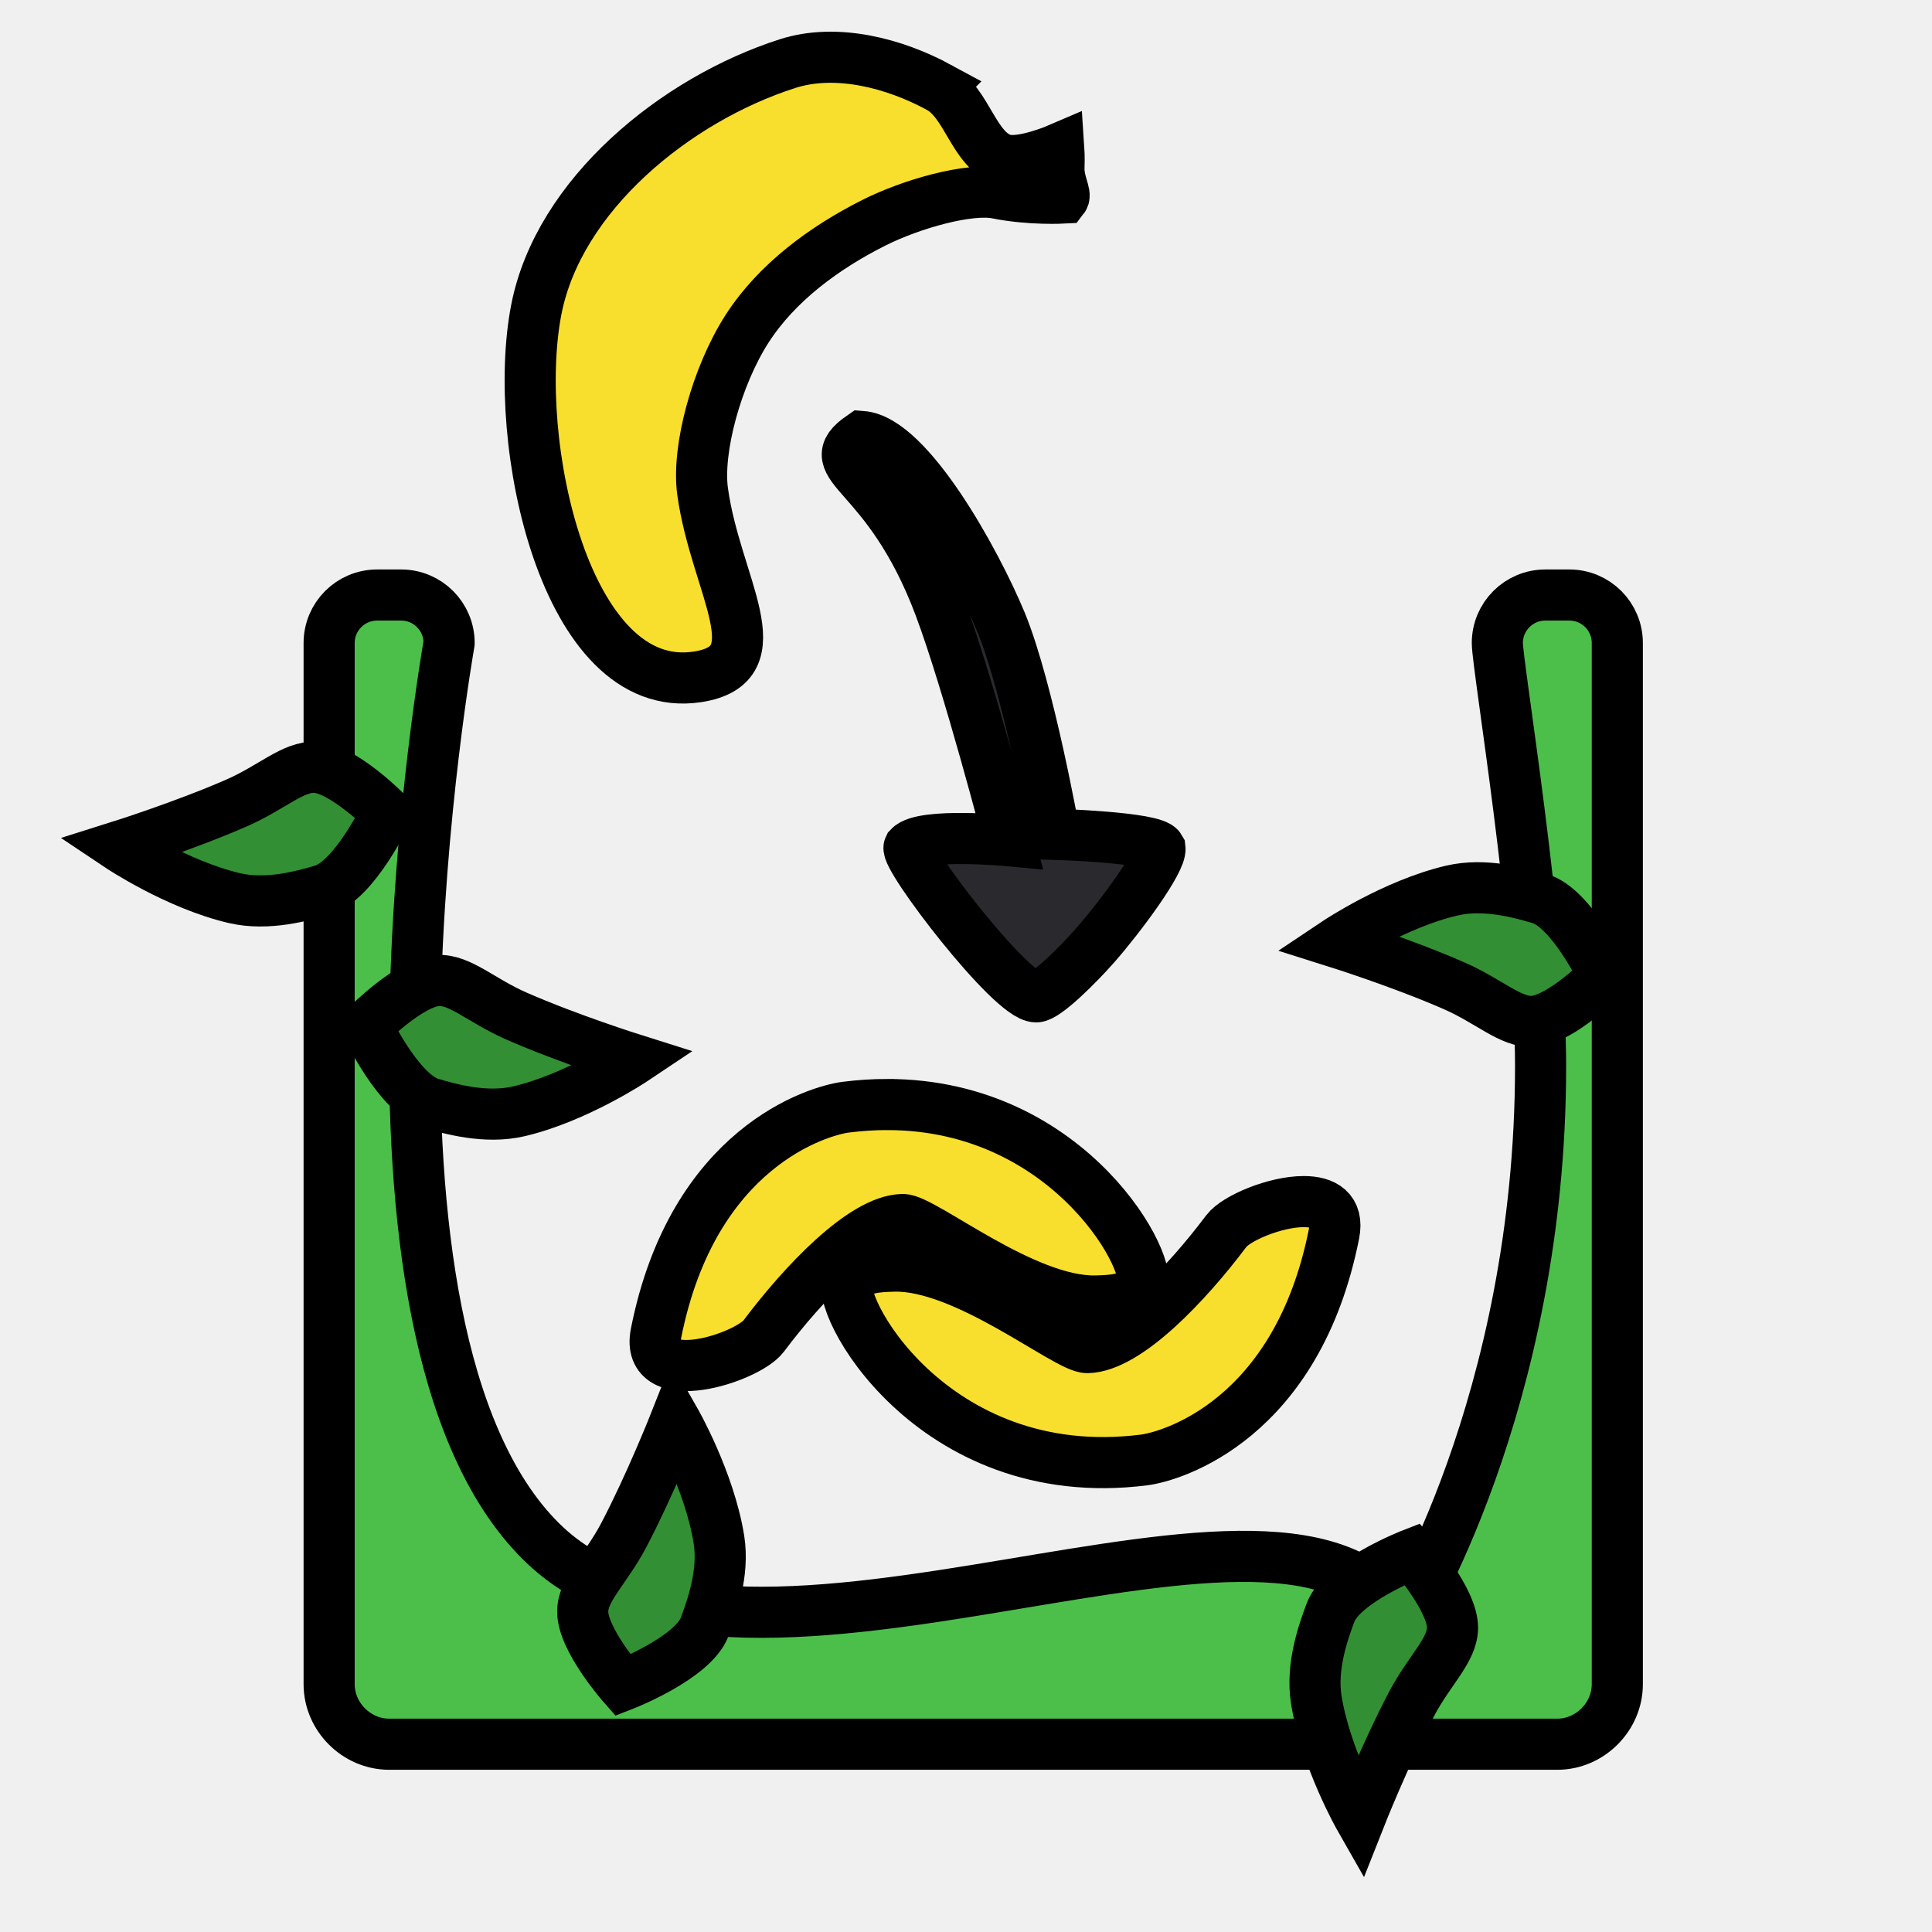
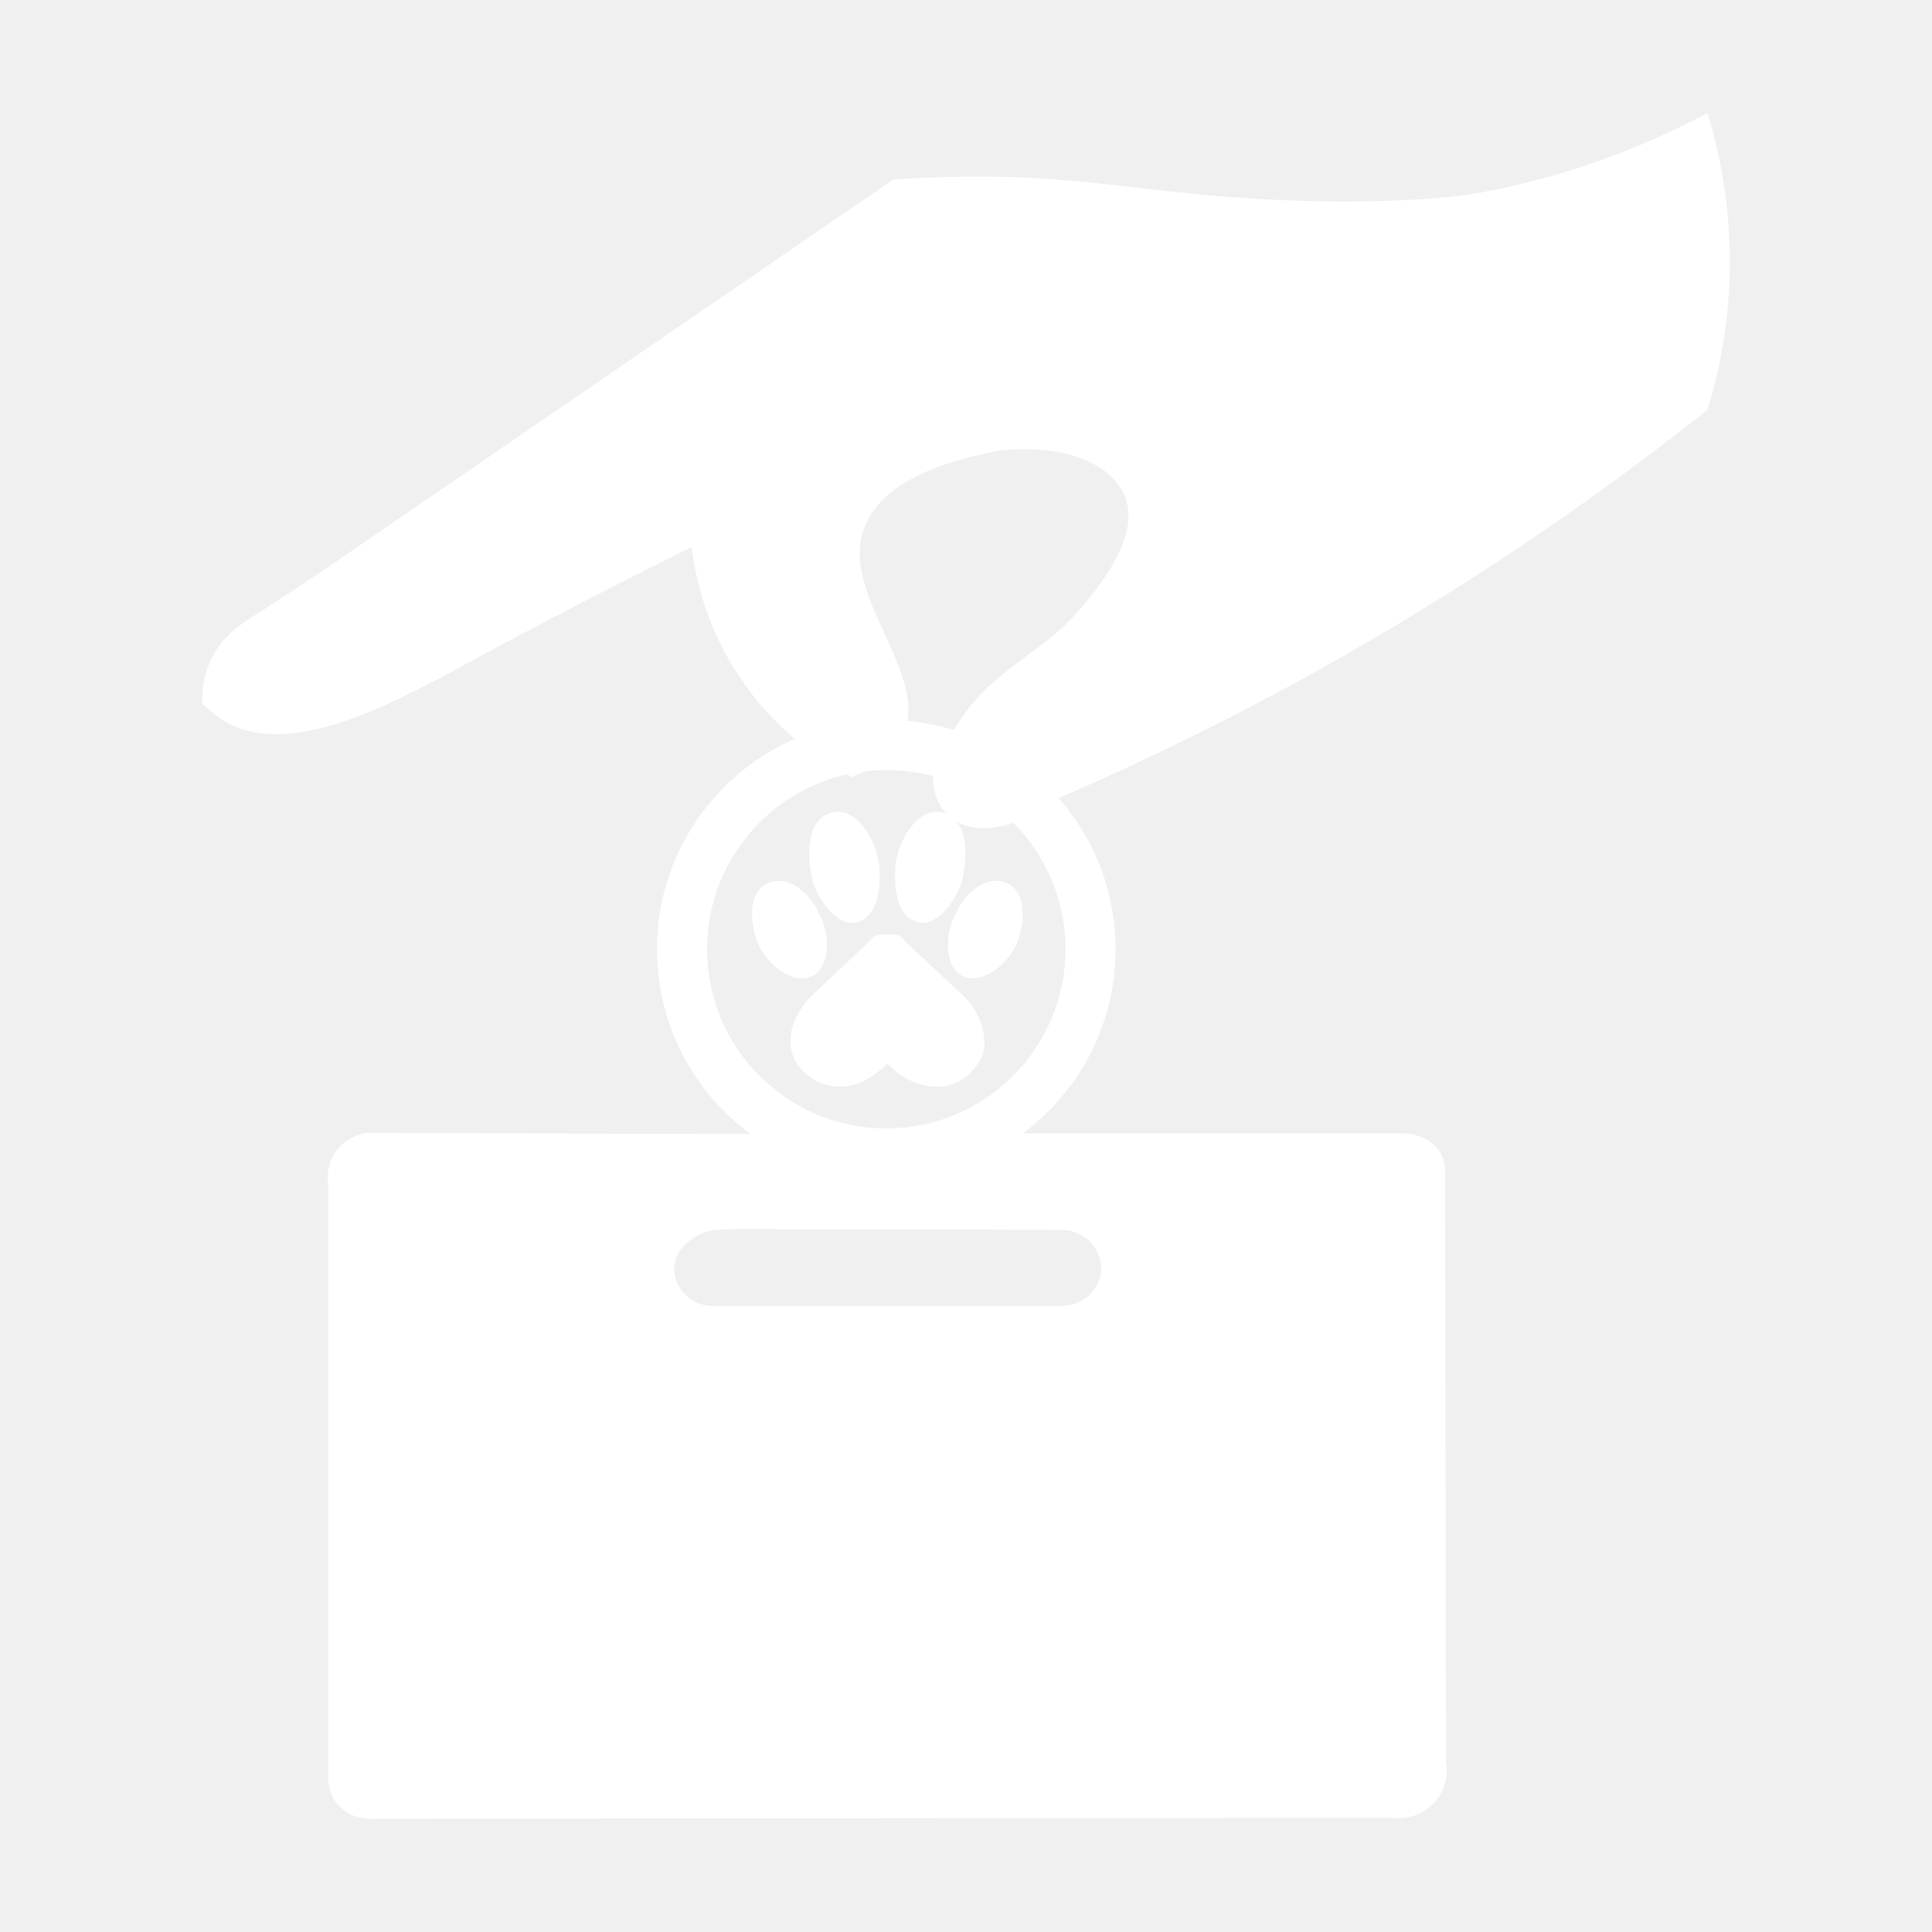
- <svg xmlns="http://www.w3.org/2000/svg" width="1000" height="1000" viewBox="0 0 264.583 264.583" version="1.1" id="svg1406">
-   <defs id="defs1400" />
-   <g id="layer1">
-     <g id="g854">
-       <g id="g1227-9" transform="matrix(0.1809377,0,0,0.1809377,11185.57,-5298.19)" style="stroke:#000000;stroke-opacity:1;stroke-width:38.687;stroke-miterlimit:4;stroke-dasharray:none">
-         <g id="g1211-0" style="opacity:1;fill:#f9df2d;fill-opacity:1;stroke:#000000;stroke-opacity:1;stroke-width:106.506;stroke-miterlimit:4;stroke-dasharray:none" transform="matrix(0.36324,0,0,0.36324,-40784.339,24405.744)">
-           <path style="color:#000000;font-style:normal;font-variant:normal;font-weight:normal;font-stretch:normal;font-size:medium;line-height:normal;font-family:sans-serif;font-variant-ligatures:normal;font-variant-position:normal;font-variant-caps:normal;font-variant-numeric:normal;font-variant-alternates:normal;font-variant-east-asian:normal;font-feature-settings:normal;font-variation-settings:normal;text-indent:0;text-align:start;text-decoration:none;text-decoration-line:none;text-decoration-style:solid;text-decoration-color:#000000;letter-spacing:normal;word-spacing:normal;text-transform:none;writing-mode:lr-tb;direction:ltr;text-orientation:mixed;dominant-baseline:auto;baseline-shift:baseline;text-anchor:start;white-space:normal;shape-padding:0;shape-margin:0;inline-size:0;clip-rule:nonzero;display:inline;overflow:visible;visibility:visible;isolation:auto;mix-blend-mode:normal;color-interpolation:sRGB;color-interpolation-filters:linearRGB;solid-color:#000000;solid-opacity:1;vector-effect:none;fill:#4cbf4b;fill-opacity:1;fill-rule:nonzero;stroke:#000000;stroke-width:106.506;stroke-linecap:round;stroke-linejoin:round;stroke-miterlimit:4;stroke-dasharray:none;stroke-dashoffset:0;stroke-opacity:1;paint-order:normal;color-rendering:auto;image-rendering:auto;shape-rendering:auto;text-rendering:auto;enable-background:accumulate;stop-color:#000000;stop-opacity:1" d="m -57125.385,14663.75 c -55.226,0 -99.994,44.774 -100,100 v 2169.582 0.01 c 0,67.838 57.137,124.973 124.975,124.988 h 0.02 2434.168 c 67.845,0 124.988,-57.143 124.994,-124.988 v -0.01 -2169.582 c 0,-55.226 -44.774,-99.994 -100,-100 h -50 c -55.226,0 -99.994,44.774 -100,100 0,47.14 90.135,585.785 90.135,880.977 0,705.005 -289.719,1163.605 -289.719,1163.605 -218.898,-412.044 -1367.516,250.47 -1793.378,-172.995 -444.682,-442.181 -191.204,-1871.587 -191.204,-1871.587 0,-55.226 -44.774,-99.994 -100,-100 z" id="path1209-0" />
-         </g>
-         <path style="fill:#338f33;fill-opacity:1;stroke:#000000;stroke-width:38.687;stroke-linecap:butt;stroke-linejoin:miter;stroke-miterlimit:4;stroke-dasharray:none;stroke-opacity:1" d="m -61378.969,30501.299 c 0.25,-16.856 17.493,-31.724 31.031,-57.457 20.123,-38.251 39.128,-86.366 39.128,-86.366 0,0 25.856,45.319 32.948,89.605 4.079,25.469 -5.483,51.77 -10.731,65.912 -8.843,23.831 -61.973,44.432 -61.973,44.432 0,0 -30.718,-34.851 -30.403,-56.126 z" id="path1217-5" />
-         <path style="fill:#338f33;fill-opacity:1;stroke:#000000;stroke-width:38.687;stroke-linecap:butt;stroke-linejoin:miter;stroke-miterlimit:4;stroke-dasharray:none;stroke-opacity:1" d="m -60720.628,30514.162 c -0.25,16.856 -17.493,31.724 -31.031,57.457 -20.123,38.251 -39.128,86.366 -39.128,86.366 0,0 -25.856,-45.319 -32.948,-89.605 -4.079,-25.469 5.483,-51.77 10.731,-65.912 8.843,-23.831 61.973,-44.432 61.973,-44.432 0,0 30.718,34.851 30.403,56.126 z" id="path1219-6" />
-         <path style="fill:#338f33;fill-opacity:1;stroke:#000000;stroke-width:38.687;stroke-linecap:butt;stroke-linejoin:miter;stroke-miterlimit:4;stroke-dasharray:none;stroke-opacity:1" d="m -60659.767,30054.908 c -16.831,0.944 -32.883,-15.202 -59.511,-26.883 -39.58,-17.362 -88.921,-32.911 -88.921,-32.911 0,0 43.373,-29.002 87.046,-39.213 25.116,-5.873 52.028,1.801 66.506,6.034 24.398,7.133 48.711,58.67 48.711,58.67 0,0 -32.587,33.109 -53.831,34.303 z" id="path1221-9" />
-         <path style="fill:#338f33;fill-opacity:1;stroke:#000000;stroke-width:38.687;stroke-linecap:butt;stroke-linejoin:miter;stroke-miterlimit:4;stroke-dasharray:none;stroke-opacity:1" d="m -61488.692,30023.967 c 16.831,-0.944 32.883,15.202 59.511,26.883 39.58,17.362 88.921,32.911 88.921,32.911 0,0 -43.373,29.002 -87.046,39.213 -25.116,5.873 -52.028,-1.801 -66.506,-6.034 -24.398,-7.133 -48.711,-58.67 -48.711,-58.67 0,0 32.587,-33.109 53.831,-34.303 z" id="path1223-0" />
-         <path style="fill:#338f33;fill-opacity:1;stroke:#000000;stroke-width:38.687;stroke-linecap:butt;stroke-linejoin:miter;stroke-miterlimit:4;stroke-dasharray:none;stroke-opacity:1" d="m -61581.18,29862.603 c -16.831,-0.944 -32.883,15.202 -59.511,26.883 -39.58,17.362 -88.921,32.911 -88.921,32.911 0,0 43.373,29.002 87.046,39.213 25.116,5.873 52.028,-1.801 66.506,-6.034 24.398,-7.133 48.711,-58.67 48.711,-58.67 0,0 -32.587,-33.109 -53.831,-34.303 z" id="path1225-6" />
-       </g>
-       <path id="path1229-8" style="fill:#f9df2d;fill-opacity:1;fill-rule:evenodd;stroke:#000000;stroke-width:7;stroke-miterlimit:4;stroke-dasharray:none;stroke-opacity:1" d="m 178.543,164.555 c -3.909,0 -9.281,2.278 -10.599,4.034 -5.376,7.162 -13.581,15.854 -19.034,15.964 -2.816,0.056 -16.699,-11.425 -26.509,-11.159 -2.132,0.058 -4.592,0.158 -6.174,1.825 -2.396,2.528 11.114,28.421 40.45,24.72 3.739,-0.473 20.961,-5.458 26.015,-30.99 0.645,-3.259 -1.387,-4.395 -4.149,-4.394 z" />
-       <path id="path1231-7" style="fill:#f9df2d;fill-opacity:1;fill-rule:evenodd;stroke:#000000;stroke-width:7;stroke-miterlimit:4;stroke-dasharray:none;stroke-opacity:1" d="m 121.485,151.261 c -1.808,0 -3.687,0.116 -5.635,0.362 -3.738,0.471 -20.959,5.458 -26.013,30.99 -1.559,7.872 12.496,3.356 14.747,0.36 5.377,-7.164 13.581,-15.854 19.035,-15.964 2.815,-0.058 16.7,11.424 26.508,11.158 2.132,-0.056 4.591,-0.157 6.173,-1.825 2.238,-2.359 -9.387,-25.085 -34.813,-25.08 z" />
-       <path style="fill:#f9df2d;fill-opacity:1;stroke:#000000;stroke-width:7;stroke-linecap:butt;stroke-linejoin:miter;stroke-miterlimit:4;stroke-dasharray:none;stroke-opacity:1" d="M 128.616,11.978 C 122.462,8.638 114.536,6.577 107.867,8.709 92.562,13.603 76.484,26.671 73.436,42.447 c -3.471,17.962 3.982,53.003 22.067,50.25 10.945,-1.666 2.482,-12.507 0.715,-25.412 -0.79,-5.768 1.924,-15.762 6.07,-22.228 4.078,-6.36 10.631,-11.154 17.38,-14.548 5.167,-2.599 13.064,-4.81 16.874,-4.042 4.513,0.909 9.097,0.658 9.097,0.658 0.417,-0.544 -0.69,-2.162 -0.614,-4.207 0.054,-1.459 -0.02,-2.543 -0.02,-2.543 0,0 -5.026,2.171 -7.512,1.477 -4.135,-1.153 -4.989,-7.761 -8.878,-9.873 z" id="path1204-5" />
-       <path style="fill:#2a2a2e;fill-opacity:1;stroke:#000000;stroke-width:7;stroke-linecap:butt;stroke-linejoin:miter;stroke-opacity:1;stroke-miterlimit:4;stroke-dasharray:none" d="m 118.003,59.773 c 6.395,0.482 15.541,16.879 19.11,25.495 3.772,9.221 7.294,28.986 7.294,28.986 0,0 13.616,0.405 14.45,1.917 0.209,1.728 -5.359,9.29 -8.876,13.292 -2.361,2.687 -6.762,7.056 -8.081,7.056 -3.448,0 -18.063,-19.169 -17.399,-20.496 1.843,-1.991 13.713,-0.885 13.713,-0.885 0,0 -5.615,-21.649 -9.541,-32.098 C 121.5,63.95 111.827,64.039 118.003,59.773 Z" id="path1207-2" />
-     </g>
-   </g>
+ <svg xmlns="http://www.w3.org/2000/svg" id="Agrupar_1" data-name="Agrupar 1" width="4167" height="4167" viewBox="0 0 4167 4167">
+   <defs>
+     <style>
+       .cls-1 {
+         fill: #fff;
+         fill-rule: evenodd;
+       }
+ 
+       .cls-2 {
+         fill: none;
+         stroke: #fff;
+         stroke-width: 108px;
+       }
+     </style>
+   </defs>
+   <path id="Forma_3" data-name="Forma 3" class="cls-1" d="M1625.95,2445.76q-418.965-1.005-837.926-2c-31.544,6.6-59.5,26.36-72.993,55.99a96.606,96.606,0,0,0-7,55.99V3828.6c-1.289,21.1,4.316,42.05,17,59,19.065,25.48,50.936,37.88,82.992,34.99q1098.4-.99,2196.8-2a103.306,103.306,0,0,0,113.99-121.98q-0.99-632.94-2-1265.86c1.08-15.69-1.8-30.79-9-44-15.57-28.57-50.32-46.22-90.99-43.99H2182.9l-176.99,61.99q25.56,72.495,51.12,144.98,116.925,0.51,233.86,1c49.36,0.54,87.23,42.68,83.99,87.99-2.94,41.21-39.23,75.75-83.99,76H1535.96c-46.92-.77-83.56-40.03-82-83.99,1.22-34.31,38.84-70.1,78-78,2.11-.42,4.15-0.76,6.07-1,34.59-4.23,144.56-3.5,200-3,6.48-7.84,12.85-15.64,19.24-23.57,38.06-47.17,73.83-94.71,108.66-144.41Q1745.93,2464.255,1625.95,2445.76Z" />
+   <path id="Retângulo_2" data-name="Retângulo 2" class="cls-1" d="M1676.03,2462.75h471v188.98h-471V2462.75h0Z" />
+   <circle id="Elipse_1" data-name="Elipse 1" class="cls-2" cx="1911.53" cy="2047.295" r="440.5" />
+   <path id="Forma_1" data-name="Forma 1" class="cls-1" d="M3682.72,244c-153.55,81.271-316.28,139.18-486.95,170.981-121.31,22.6-372.95,27.872-612.94,4-157.71-15.688-289.48-36.623-447.96-38-70.01-.607-138.62,1.37-207.98,6Q1315.955,805.939,705.006,1224.89c-52.361,34.6-120.841,80.55-154.986,101.99-26.944,16.92-68.518,41.99-93.991,93.99-14.326,29.24-20.664,61.37-20,94.99a198.343,198.343,0,0,0,42,36c142.219,90.49,364.991-31.72,547.953-130.99,149.11-80.91,305.71-161.61,465.95-240.97a644.552,644.552,0,0,0,78.99,240.97c61.67,108.71,153.79,196.34,264.98,254.97,54.25-19.25,91.21-47.31,109.99-84.99,66.61-133.65-137.15-305.1-81.99-451.95,32.54-86.64,139.76-138.86,290.97-166.98,138.02-15.551,240.34,27.448,269.97,94.99,28.38,64.67-9.99,152.74-106.99,259.97-74,81.81-175.09,118.41-246.97,225.98-27,40.39-46.37,84.35-59,130.98,3.02,31.07,13.93,57.95,34,75.99,44.59,40.09,134.32,36.87,212.98-27.99a6205.657,6205.657,0,0,0,828.92-429.96,6201.389,6201.389,0,0,0,594.94-417.951A1084.7,1084.7,0,0,0,3682.72,244Z" />
+   <path id="Forma_1-2" data-name="Forma 1" class="cls-1" d="M1952.17,2030.37a25.659,25.659,0,0,0-6.62-8.28,26.311,26.311,0,0,0-9.93-4.96c-7.25-2.04-12.7-1.43-20.69-1.66-6.07-.17-10.53-0.78-16.55,0a63.673,63.673,0,0,0-11.58,3.31,16.015,16.015,0,0,0-6.62,4.14,15,15,0,0,0-3.31,5.79l-125.78,118.34a170.627,170.627,0,0,0-25.65,32.27c-9.98,16.27-16.24,33.14-18.21,43.03-3.98,20.02-2.45,35.39.83,47.17,4.95,17.76,16.11,35.52,34.75,50.48a109.8,109.8,0,0,0,57.1,23.17c17.86,1.91,38.18-.56,59.58-9.93,6.98-3.05,17.01-9.08,26.48-15.72a236.88,236.88,0,0,0,28.13-23.17l7.45,6.62A144.1,144.1,0,0,0,2025.81,2344q8.28-.825,16.55-1.66a113.746,113.746,0,0,0,45.52-23.99c19.18-16.7,30.96-36.58,34.75-57.1,1.85-10.04,1.22-33.85-8.27-58.76a149.78,149.78,0,0,0-35.59-53.79l-123.29-115.02Z" />
+   <path id="_1" data-name="1" class="cls-1" d="M1651.99,1906.99c-43.94,24.09-32.11,101.83-11.83,138.58s70.14,79.86,112.39,59.15,35.49-100.55,13.52-134.35C1746.64,1923.89,1695.93,1882.91,1651.99,1906.99Z" />
+   <path id="_2" data-name="2" class="cls-1" d="M1795.65,1752.36c-54.93,12.67-54.93,86.19-45.63,135.2,2.53,30.42,48.16,114.5,98.02,101.4s52.39-85.35,47.32-128.44S1850.57,1739.68,1795.65,1752.36Z" />
+   <path id="_3" data-name="3" class="cls-1" d="M2031.97,1752.36c54.92,12.67,54.92,86.19,45.63,135.2-2.54,30.42-48.17,114.5-98.03,101.4s-52.39-85.35-47.32-128.44S1977.04,1739.68,2031.97,1752.36Z" />
+   <path id="_4" data-name="4" class="cls-1" d="M2175.99,1906.99c43.94,24.09,32.11,101.83,11.83,138.58s-70.14,79.86-112.39,59.15-35.49-100.55-13.52-134.35C2081.35,1923.89,2132.05,1882.91,2175.99,1906.99Zm-239.54,408.05" />
</svg>
